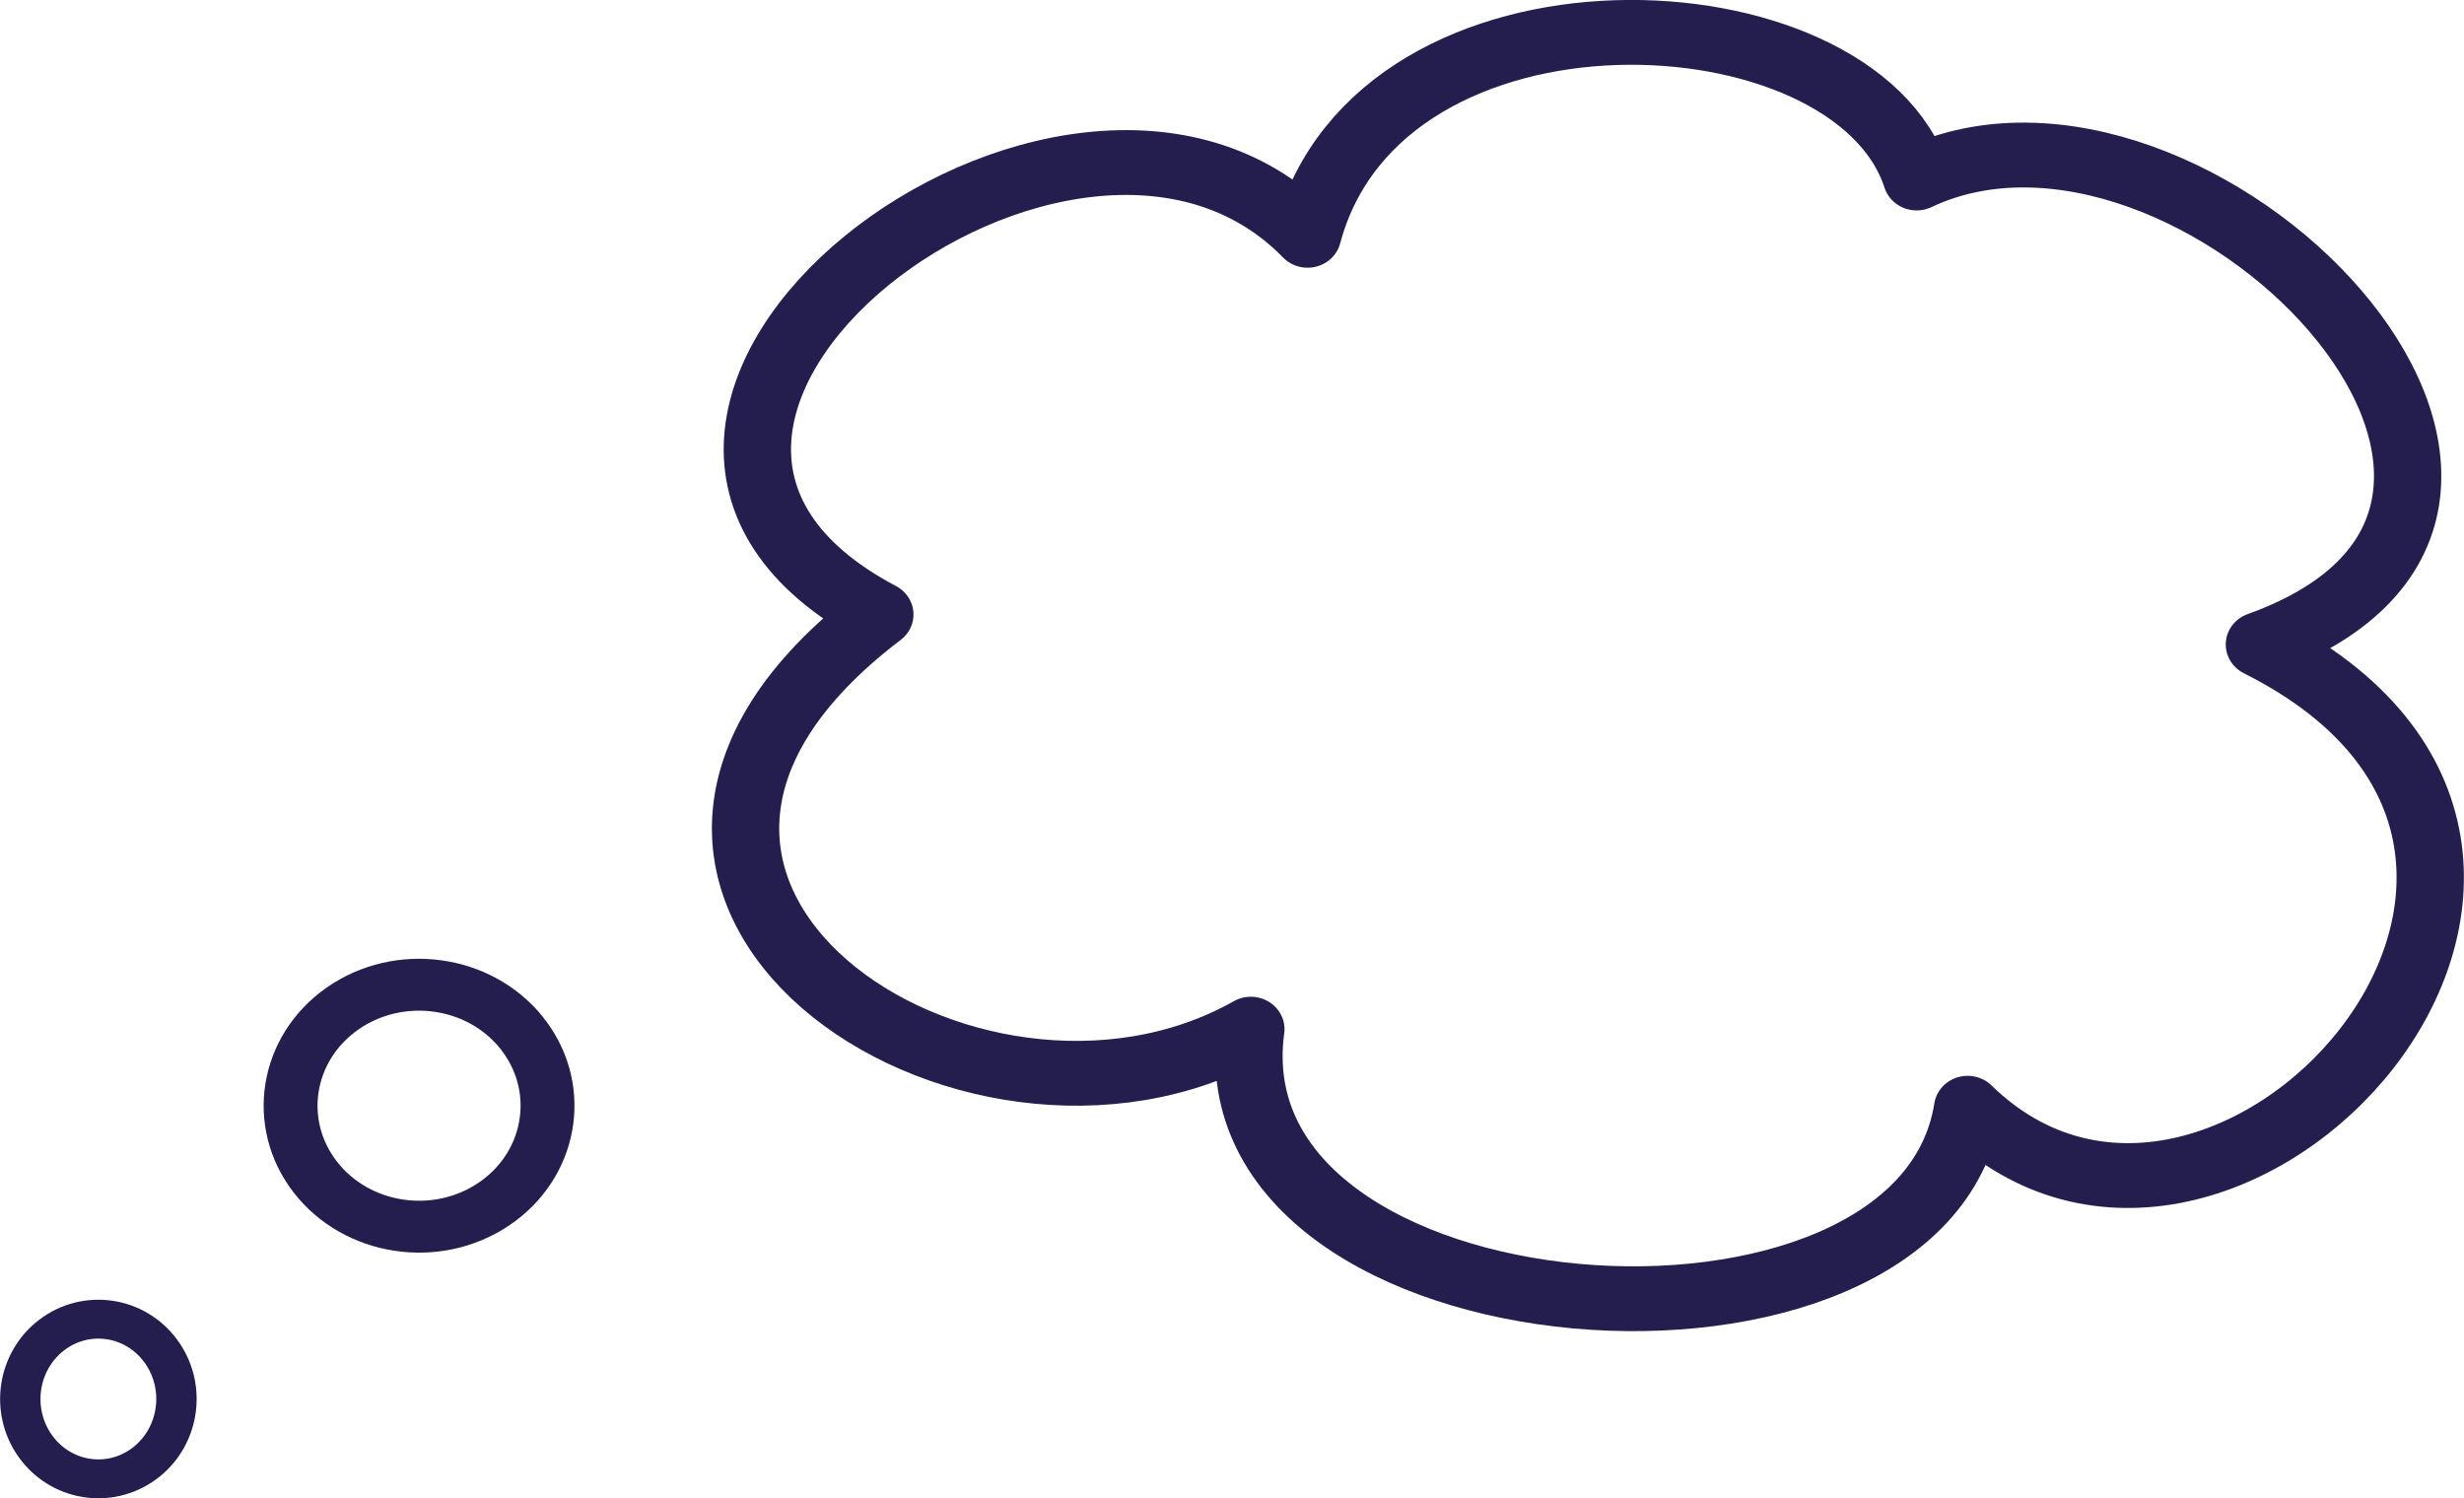
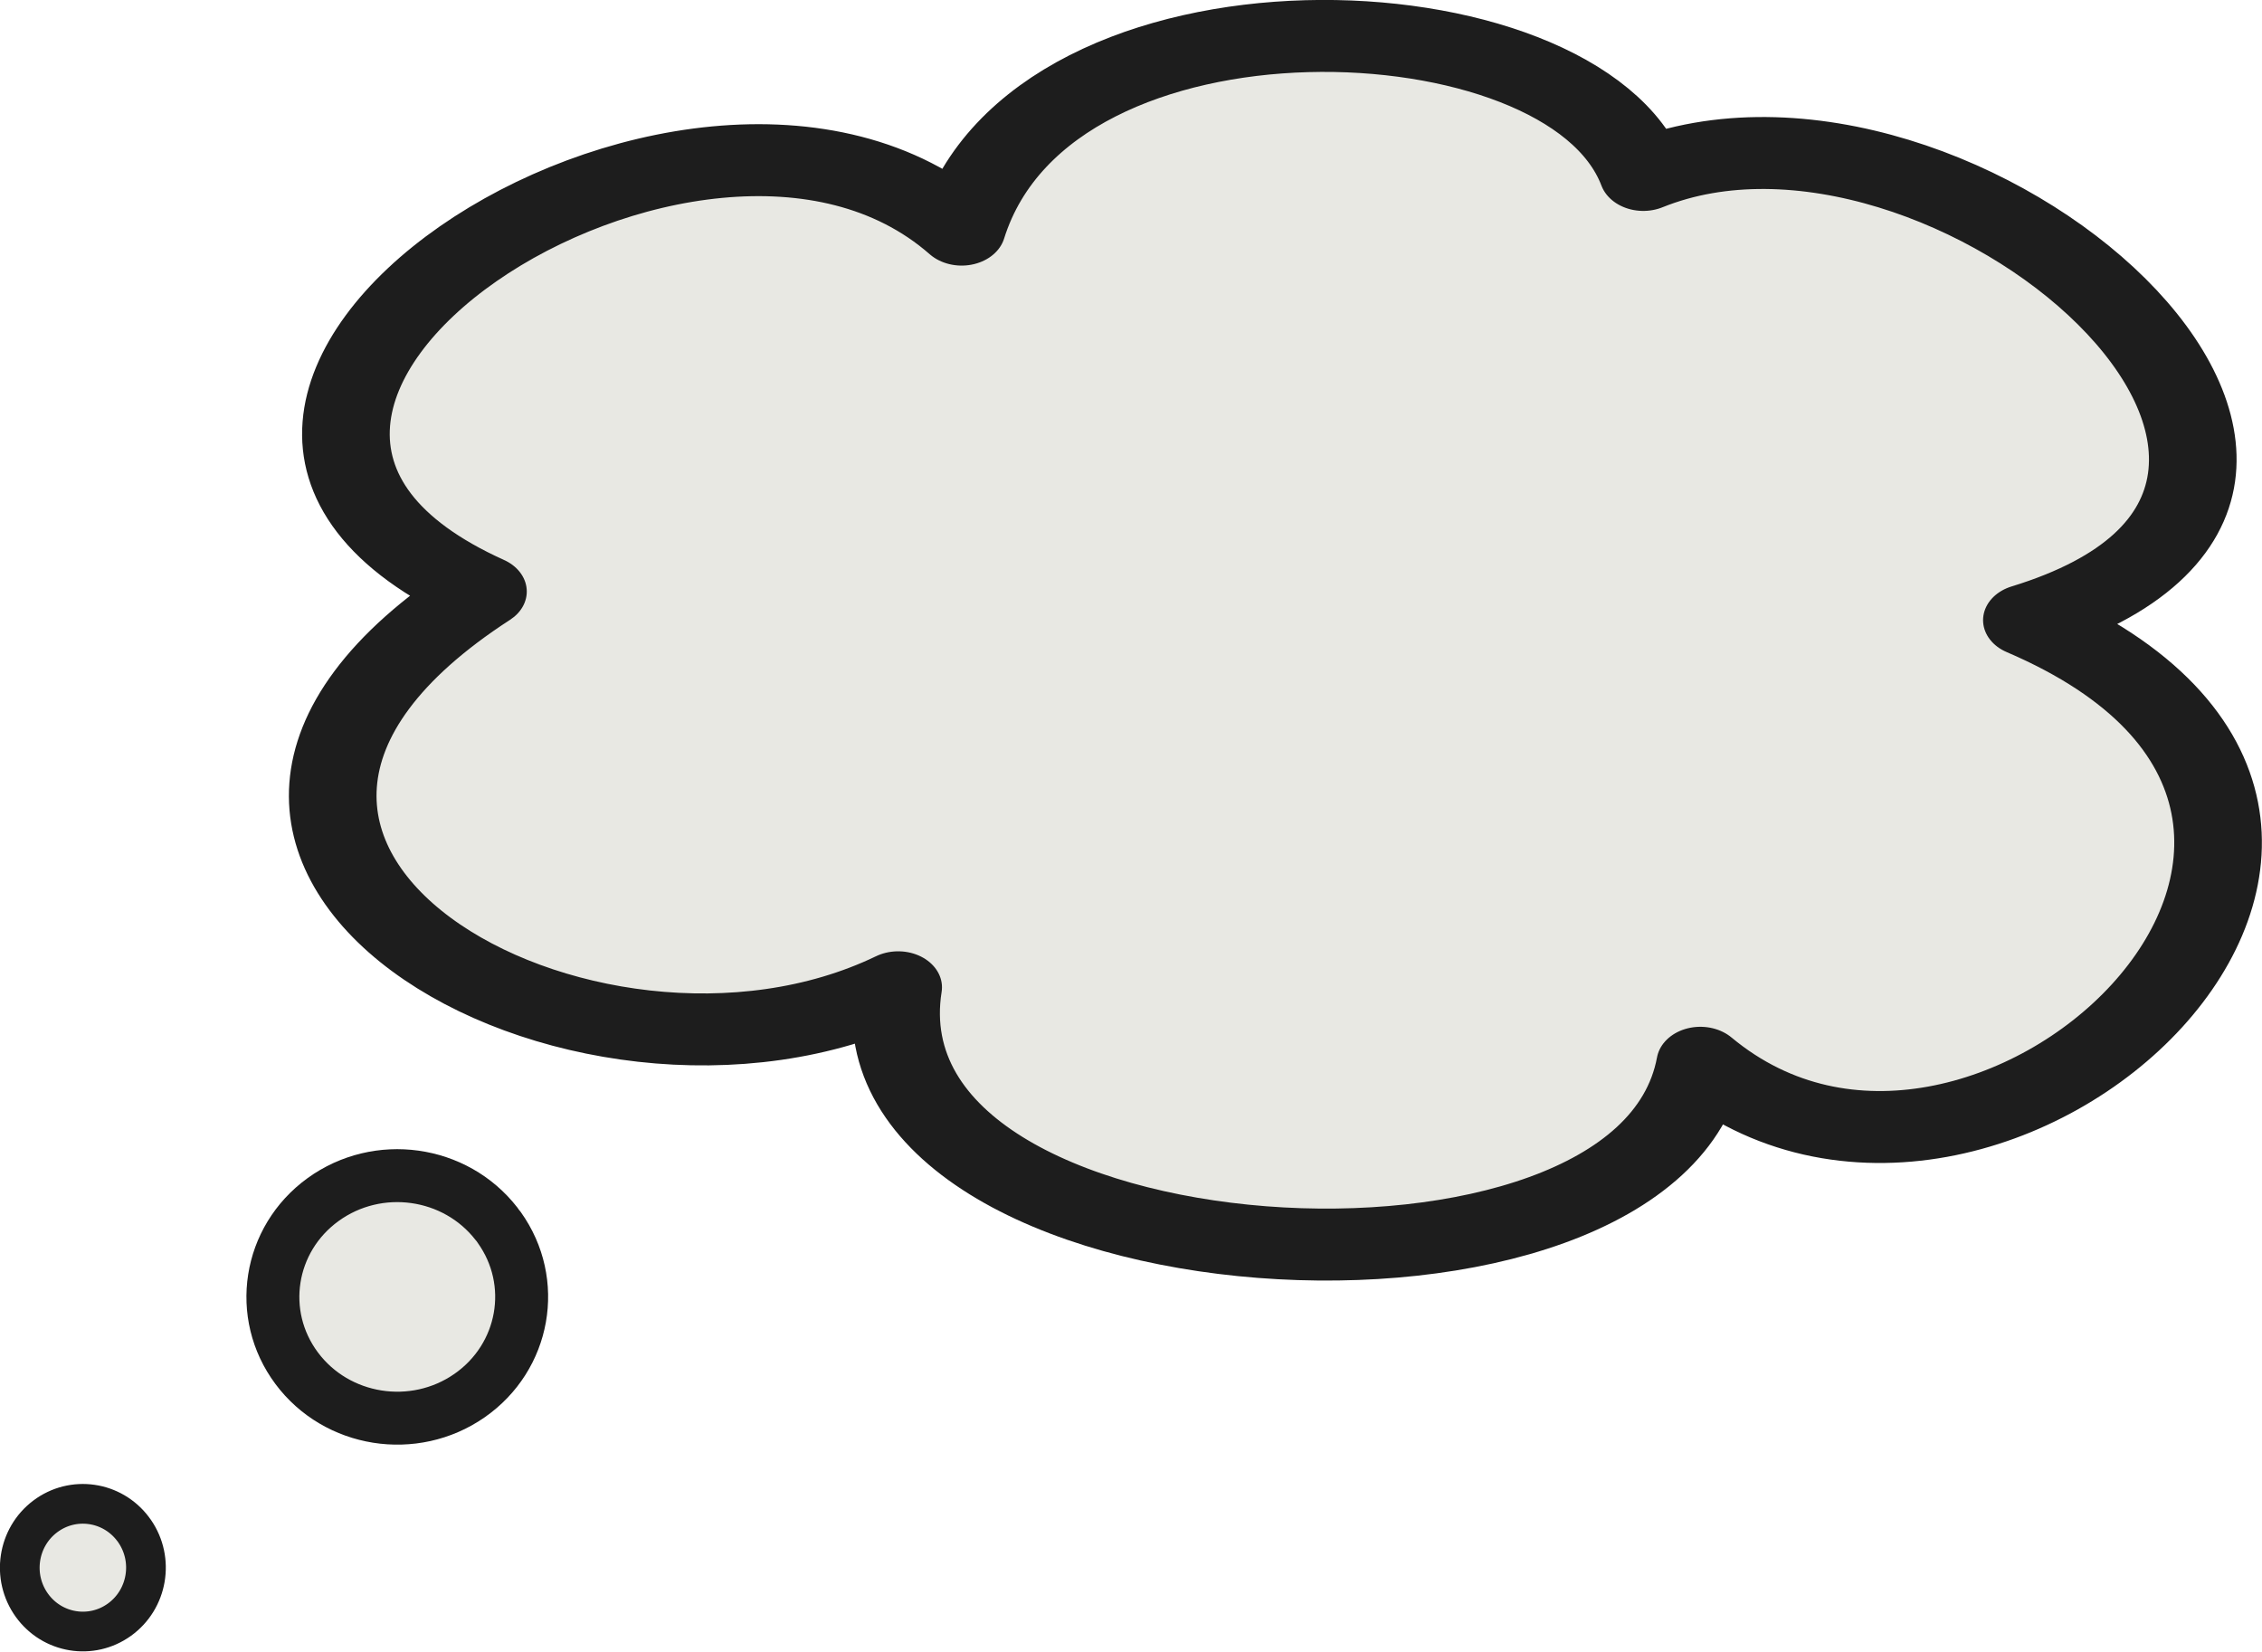
- <svg xmlns="http://www.w3.org/2000/svg" width="93.23mm" height="56.681mm" viewBox="0 0 93.23 56.681" version="1.1" id="svg1" xml:space="preserve">
+ <svg xmlns="http://www.w3.org/2000/svg" width="85.457mm" height="62.389mm" viewBox="0 0 85.457 62.389" version="1.1" id="svg1" xml:space="preserve">
  <defs id="defs1" />
-   <a id="a1" transform="translate(114.7965,-160.9876)">
-     <g id="g153" transform="matrix(2.90463,0,0,2.79695,-285.1708,-322.6602)" style="stroke-width:0.702;stroke-dasharray:none">
-       <path style="opacity:1;fill:#000000;fill-opacity:0;stroke:#241e4e;stroke-width:0.526;stroke-linecap:round;stroke-linejoin:round;stroke-dasharray:none;stroke-opacity:1" id="path31" d="m 60.772,191.229 a 1.017,1.08 0 0 1 -0.244,1.497 1.017,1.08 0 0 1 -1.413,-0.244 1.017,1.08 0 0 1 0.216,-1.502 1.017,1.08 0 0 1 1.417,0.214" />
-       <path style="fill:#000000;fill-opacity:0;stroke:#241e4e;stroke-width:0.702;stroke-linecap:round;stroke-linejoin:round;stroke-dasharray:none;stroke-opacity:1" id="path31-0" d="m 65.487,186.942 a 1.674,1.637 0 0 1 -0.401,2.27 1.674,1.637 0 0 1 -2.324,-0.37 1.674,1.637 0 0 1 0.355,-2.277 1.674,1.637 0 0 1 2.332,0.325" />
-       <path style="opacity:1;fill:#000000;fill-opacity:0;stroke:#241e4e;stroke-width:0.877;stroke-linecap:round;stroke-linejoin:round;stroke-dasharray:none;stroke-opacity:1;paint-order:normal" d="m 70.117,181.233 c -4.806,-2.637 2.488,-8.417 5.572,-5.13 0.945,-3.677 7.122,-3.377 7.934,-0.775 3.585,-1.76 9.466,4.443 4.465,6.311 5.487,2.862 -0.493,9.625 -3.801,6.274 -0.594,3.915 -9.898,3.22 -9.337,-1.07 -3.659,2.146 -9.537,-1.901 -4.834,-5.609 z" id="path32" />
+   <g id="layer10" transform="translate(99.92754,-158.3216)">
+     <g id="g153" style="fill:#e8e8e3;fill-opacity:1;stroke:#1d1d1d;stroke-width:1.02;stroke-dasharray:none;stroke-opacity:1" transform="matrix(3.245691,0,0,2.665484,-309.2595,-302.4027)">
+       <path style="opacity:1;fill:#e8e8e3;fill-opacity:1;stroke:#1d1d1d;stroke-width:1.02;stroke-linecap:round;stroke-linejoin:round;stroke-dasharray:none;stroke-opacity:1;paint-order:normal" d="m 70.117,181.233 c -4.806,-2.637 2.488,-8.417 5.572,-5.13 0.945,-3.677 7.122,-3.377 7.934,-0.775 3.585,-1.76 9.466,4.443 4.465,6.311 5.487,2.862 -0.493,9.625 -3.801,6.274 -0.594,3.915 -9.898,3.22 -9.337,-1.07 -3.659,2.146 -9.537,-1.901 -4.834,-5.609 z" id="path32" />
+       <path style="fill:#e8e8e3;fill-opacity:1;stroke:#1d1d1d;stroke-width:2;stroke-linecap:round;stroke-linejoin:round;stroke-dasharray:none;stroke-opacity:1" id="path152-7" d="m -81.065,204.701 a 4.699,4.582 0 0 1 -1.127,6.353 4.699,4.582 0 0 1 -6.527,-1.036 4.699,4.582 0 0 1 0.998,-6.373 4.699,4.582 0 0 1 6.546,0.91" transform="matrix(0.3081008,0,0,0.3751664,95.28311,113.4513)" />
+       <path style="fill:#e8e8e3;fill-opacity:1;stroke:#1d1d1d;stroke-width:1.5;stroke-linecap:round;stroke-linejoin:round;stroke-dasharray:none;stroke-opacity:1" id="path151-4" d="m -94.842,216.173 a 2.383,2.412 0 0 1 -0.572,3.345 2.383,2.412 0 0 1 -3.31,-0.545 2.383,2.412 0 0 1 0.506,-3.356 2.383,2.412 0 0 1 3.32,0.479" transform="matrix(0.3081008,0,0,0.3751664,95.28311,113.4513)" />
    </g>
-   </a>
+   </g>
</svg>
